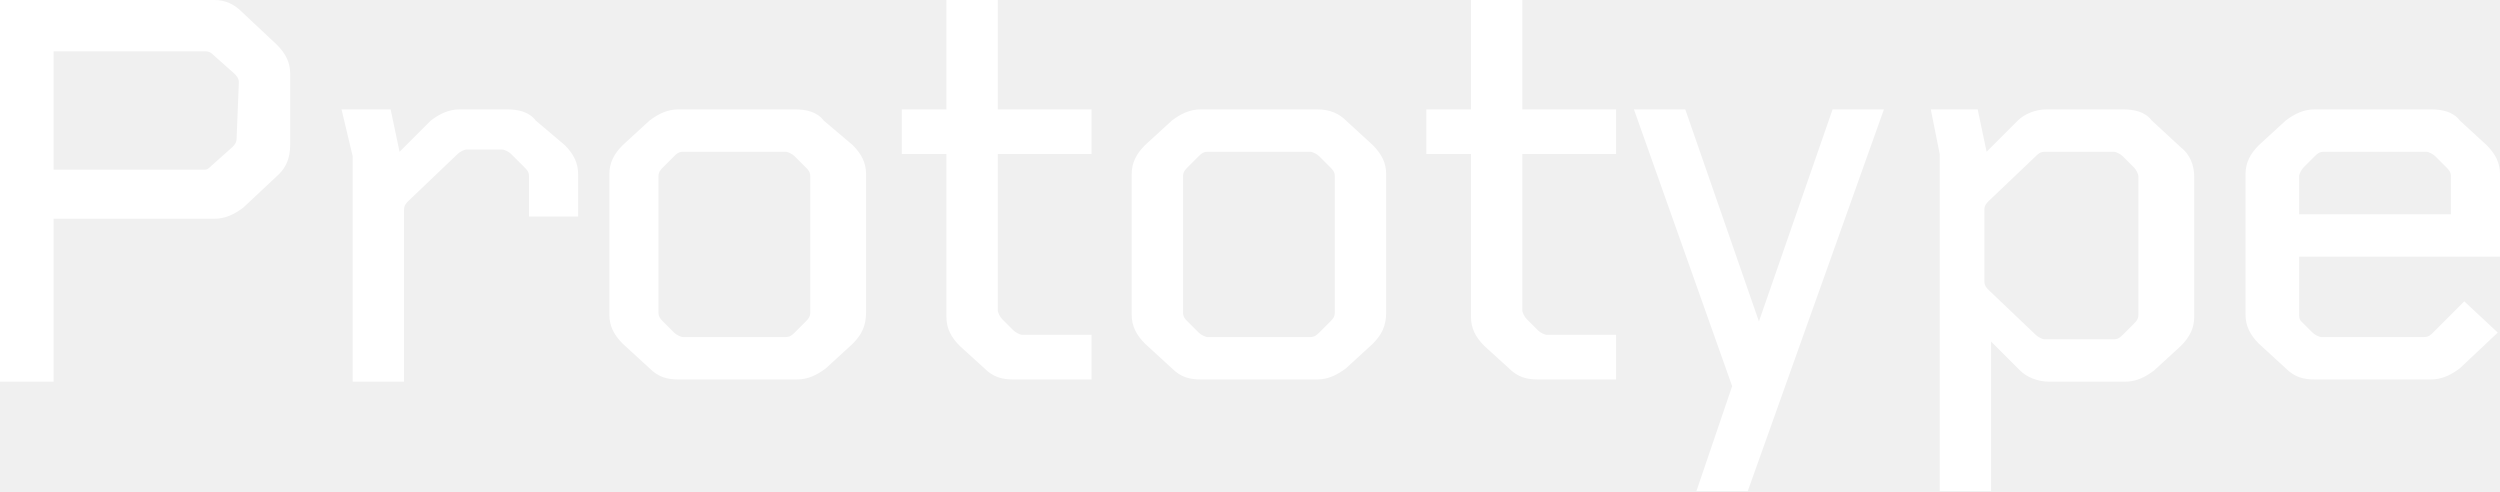
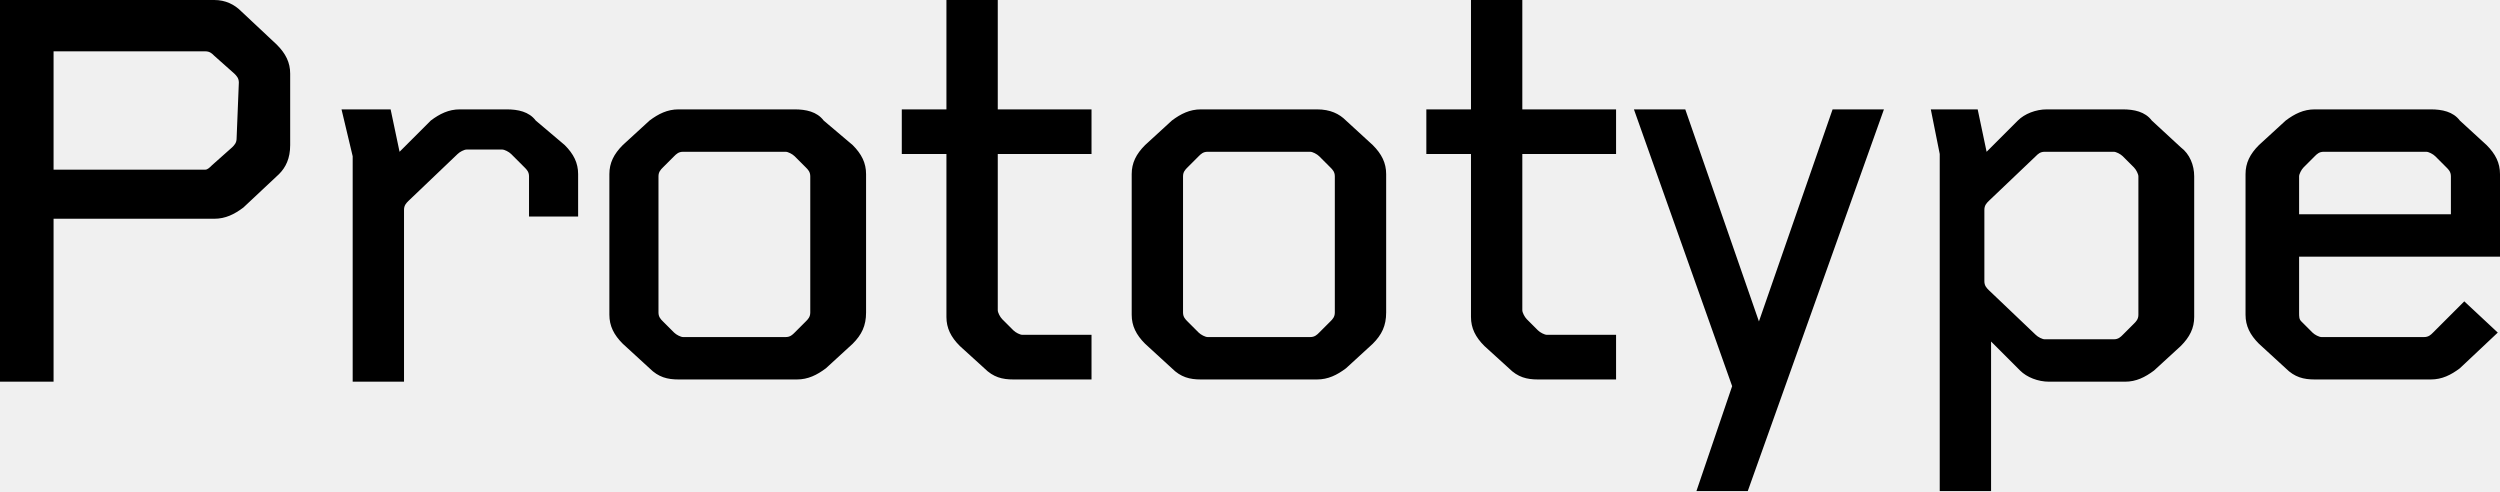
<svg xmlns="http://www.w3.org/2000/svg" width="112" height="22">
-   <path d="M24 5.4c-.3-.4-.8-.5-1.3-.5h-2.1c-.5 0-.9.2-1.3.5l-1.4 1.4-.4-1.9h-2.2l.5 2.1v10.1h2.3V9.4c0-.2.1-.3.2-.4l2.2-2.1c.1-.1.3-.2.4-.2h1.6c.1 0 .3.1.4.2l.6.6c.1.1.2.2.2.4v1.8h2.2V7.8c0-.5-.2-.9-.6-1.3L24 5.4zm12.9 0c-.3-.4-.8-.5-1.3-.5h-5.2c-.5 0-.9.2-1.3.5l-1.2 1.1c-.4.4-.6.8-.6 1.3v6.3c0 .5.2.9.6 1.3l1.2 1.1c.4.4.8.5 1.3.5h5.3c.5 0 .9-.2 1.3-.5l1.2-1.1c.4-.4.6-.8.6-1.4V7.8c0-.5-.2-.9-.6-1.3l-1.3-1.1zm-.6 8.6c0 .2-.1.3-.2.4l-.5.5c-.1.1-.2.2-.4.2h-4.6c-.1 0-.3-.1-.4-.2l-.5-.5c-.1-.1-.2-.2-.2-.4V7.9c0-.2.1-.3.2-.4l.5-.5c.1-.1.2-.2.4-.2h4.6c.1 0 .3.1.4.2l.5.5c.1.1.2.2.2.4V14zm8.4-14h-2.3v4.9h-2v2h2v7.3c0 .5.2.9.6 1.3l1.1 1c.4.4.8.5 1.3.5h3.5v-2h-3.1c-.1 0-.3-.1-.4-.2l-.5-.5c-.1-.1-.2-.3-.2-.4v-7h4.2v-2h-4.2V0zm15.6 5.4c-.3-.3-.7-.5-1.3-.5h-5.2c-.5 0-.9.2-1.3.5l-1.2 1.1c-.4.4-.6.8-.6 1.3v6.3c0 .5.2.9.6 1.3l1.2 1.1c.4.4.8.5 1.3.5H59c.5 0 .9-.2 1.3-.5l1.2-1.1c.4-.4.6-.8.6-1.4V7.8c0-.5-.2-.9-.6-1.3l-1.2-1.1zm-.5 8.6c0 .2-.1.3-.2.4l-.5.5c-.1.1-.2.2-.4.2h-4.6c-.1 0-.3-.1-.4-.2l-.5-.5c-.1-.1-.2-.2-.2-.4V7.9c0-.2.1-.3.2-.4l.5-.5c.1-.1.2-.2.4-.2h4.6c.1 0 .3.1.4.2l.5.5c.1.1.2.2.2.4V14zm8.4-14h-2.3v4.9h-2v2h2v7.3c0 .5.2.9.6 1.3l1.1 1c.4.4.8.5 1.3.5h3.5v-2h-3.1c-.1 0-.3-.1-.4-.2l-.5-.5c-.1-.1-.2-.3-.2-.4v-7h4.2v-2h-4.2V0zm10.6 14.4l-3.3-9.5h-2.3l4.4 12.4L76 22h2.3l6.1-17.1h-2.3l-3.3 9.5zm17.6-9c-.3-.4-.8-.5-1.3-.5h-3.4c-.5 0-1 .2-1.3.5L89 6.8l-.4-1.9h-2.1l.4 2V22h2.3v-6.7l1.3 1.3c.3.3.8.5 1.3.5h3.4c.5 0 .9-.2 1.3-.5l1.2-1.1c.4-.4.6-.8.6-1.3V7.9c0-.5-.2-1-.6-1.3l-1.3-1.2zm-.6 8.7c0 .2-.1.3-.2.4l-.5.5c-.1.1-.2.2-.4.2h-3.1c-.1 0-.3-.1-.4-.2l-2.1-2c-.1-.1-.2-.2-.2-.4V9.4c0-.2.1-.3.2-.4l2.1-2c.1-.1.2-.2.4-.2h3.1c.1 0 .3.1.4.2l.5.5c.1.1.2.3.2.4v6.2zM112 7.8c0-.5-.2-.9-.6-1.3l-1.2-1.1c-.3-.4-.8-.5-1.3-.5h-5.2c-.5 0-.9.2-1.3.5l-1.2 1.1c-.4.4-.6.8-.6 1.3v6.3c0 .5.2.9.6 1.3l1.2 1.1c.4.4.8.5 1.3.5h5.2c.5 0 .9-.2 1.3-.5l1.7-1.6-1.5-1.4-1.4 1.4c-.1.1-.2.2-.4.2H104c-.1 0-.3-.1-.4-.2l-.5-.5c-.1-.1-.1-.2-.1-.4v-2.5h9V7.8zm-2.2 1.8H103V7.9c0-.1.1-.3.2-.4l.5-.5c.1-.1.2-.2.4-.2h4.6c.1 0 .3.1.4.2l.5.5c.1.1.2.2.2.4v1.7zM10.8.5c-.3-.3-.7-.5-1.2-.5H0v17.1h2.4V9.8h7.2c.5 0 .9-.2 1.3-.5l1.6-1.5c.3-.3.5-.7.5-1.3V3.3c0-.5-.2-.9-.6-1.3L10.8.5zm-.2 5.7c0 .2-.1.3-.2.4l-.9.8c-.1.1-.2.2-.3.2H2.4V2.3h6.8c.2 0 .3.1.4.2l.9.8c.1.1.2.2.2.4l-.1 2.5z" fill="#FFF" />
+   <path d="M24 5.4c-.3-.4-.8-.5-1.3-.5h-2.1c-.5 0-.9.2-1.3.5l-1.4 1.4-.4-1.9h-2.2l.5 2.1v10.1h2.3V9.4c0-.2.1-.3.2-.4l2.2-2.1c.1-.1.3-.2.4-.2h1.6c.1 0 .3.1.4.2l.6.6c.1.1.2.2.2.4v1.8h2.2V7.8c0-.5-.2-.9-.6-1.3L24 5.4zm12.9 0c-.3-.4-.8-.5-1.3-.5h-5.2c-.5 0-.9.2-1.3.5l-1.2 1.1c-.4.4-.6.8-.6 1.3v6.3c0 .5.2.9.6 1.3l1.2 1.1c.4.4.8.5 1.3.5h5.3c.5 0 .9-.2 1.3-.5l1.2-1.1c.4-.4.6-.8.6-1.4V7.8c0-.5-.2-.9-.6-1.3l-1.3-1.1zm-.6 8.6c0 .2-.1.3-.2.4l-.5.5c-.1.1-.2.2-.4.2h-4.6c-.1 0-.3-.1-.4-.2l-.5-.5c-.1-.1-.2-.2-.2-.4V7.9c0-.2.1-.3.2-.4l.5-.5c.1-.1.2-.2.4-.2h4.6c.1 0 .3.1.4.2l.5.5c.1.1.2.2.2.4V14zm8.4-14h-2.3v4.9h-2v2h2v7.3c0 .5.2.9.6 1.3l1.1 1c.4.4.8.5 1.3.5h3.5v-2h-3.1c-.1 0-.3-.1-.4-.2l-.5-.5c-.1-.1-.2-.3-.2-.4v-7h4.2v-2h-4.2V0zm15.6 5.4c-.3-.3-.7-.5-1.3-.5h-5.2c-.5 0-.9.2-1.3.5l-1.2 1.1c-.4.4-.6.8-.6 1.3v6.3c0 .5.2.9.6 1.3l1.2 1.1c.4.4.8.5 1.3.5H59c.5 0 .9-.2 1.3-.5l1.2-1.1c.4-.4.6-.8.6-1.4V7.8c0-.5-.2-.9-.6-1.3l-1.2-1.1zm-.5 8.6c0 .2-.1.3-.2.4l-.5.5c-.1.1-.2.2-.4.2h-4.6c-.1 0-.3-.1-.4-.2l-.5-.5c-.1-.1-.2-.2-.2-.4V7.9c0-.2.1-.3.2-.4l.5-.5c.1-.1.2-.2.4-.2h4.6c.1 0 .3.1.4.2l.5.5c.1.1.2.2.2.4V14zm8.4-14h-2.3v4.9h-2v2h2v7.3c0 .5.2.9.6 1.3l1.1 1c.4.4.8.5 1.3.5h3.5v-2h-3.1c-.1 0-.3-.1-.4-.2l-.5-.5c-.1-.1-.2-.3-.2-.4v-7h4.2v-2h-4.2V0zm10.6 14.4l-3.3-9.5h-2.3l4.4 12.4L76 22h2.3l6.1-17.1h-2.3l-3.3 9.5zm17.6-9c-.3-.4-.8-.5-1.3-.5h-3.4c-.5 0-1 .2-1.3.5L89 6.8l-.4-1.9h-2.1l.4 2V22h2.3v-6.7l1.3 1.3c.3.3.8.5 1.3.5h3.4c.5 0 .9-.2 1.3-.5l1.2-1.1c.4-.4.6-.8.6-1.3V7.9c0-.5-.2-1-.6-1.3l-1.3-1.2zm-.6 8.7c0 .2-.1.3-.2.4l-.5.5c-.1.1-.2.2-.4.2h-3.1c-.1 0-.3-.1-.4-.2l-2.1-2c-.1-.1-.2-.2-.2-.4V9.4c0-.2.1-.3.2-.4l2.1-2c.1-.1.2-.2.4-.2h3.1c.1 0 .3.1.4.2l.5.5c.1.1.2.3.2.4v6.2zM112 7.8c0-.5-.2-.9-.6-1.3l-1.2-1.1c-.3-.4-.8-.5-1.3-.5h-5.2c-.5 0-.9.2-1.3.5l-1.2 1.1c-.4.4-.6.8-.6 1.3v6.3c0 .5.2.9.6 1.3l1.2 1.1c.4.4.8.5 1.3.5h5.2c.5 0 .9-.2 1.3-.5l1.7-1.6-1.5-1.4-1.4 1.4c-.1.1-.2.2-.4.2H104c-.1 0-.3-.1-.4-.2l-.5-.5c-.1-.1-.1-.2-.1-.4v-2.5h9V7.8zm-2.2 1.8H103V7.9c0-.1.1-.3.2-.4l.5-.5c.1-.1.2-.2.4-.2h4.6c.1 0 .3.1.4.2l.5.5c.1.1.2.2.2.4v1.7zM10.8.5c-.3-.3-.7-.5-1.2-.5H0v17.1h2.4V9.8h7.2c.5 0 .9-.2 1.3-.5l1.6-1.5c.3-.3.5-.7.5-1.3V3.3c0-.5-.2-.9-.6-1.3L10.8.5zm-.2 5.7c0 .2-.1.3-.2.4l-.9.8c-.1.1-.2.2-.3.2H2.4V2.3h6.8c.2 0 .3.1.4.2l.9.8c.1.1.2.2.2.4l-.1 2.5z" />
</svg>
